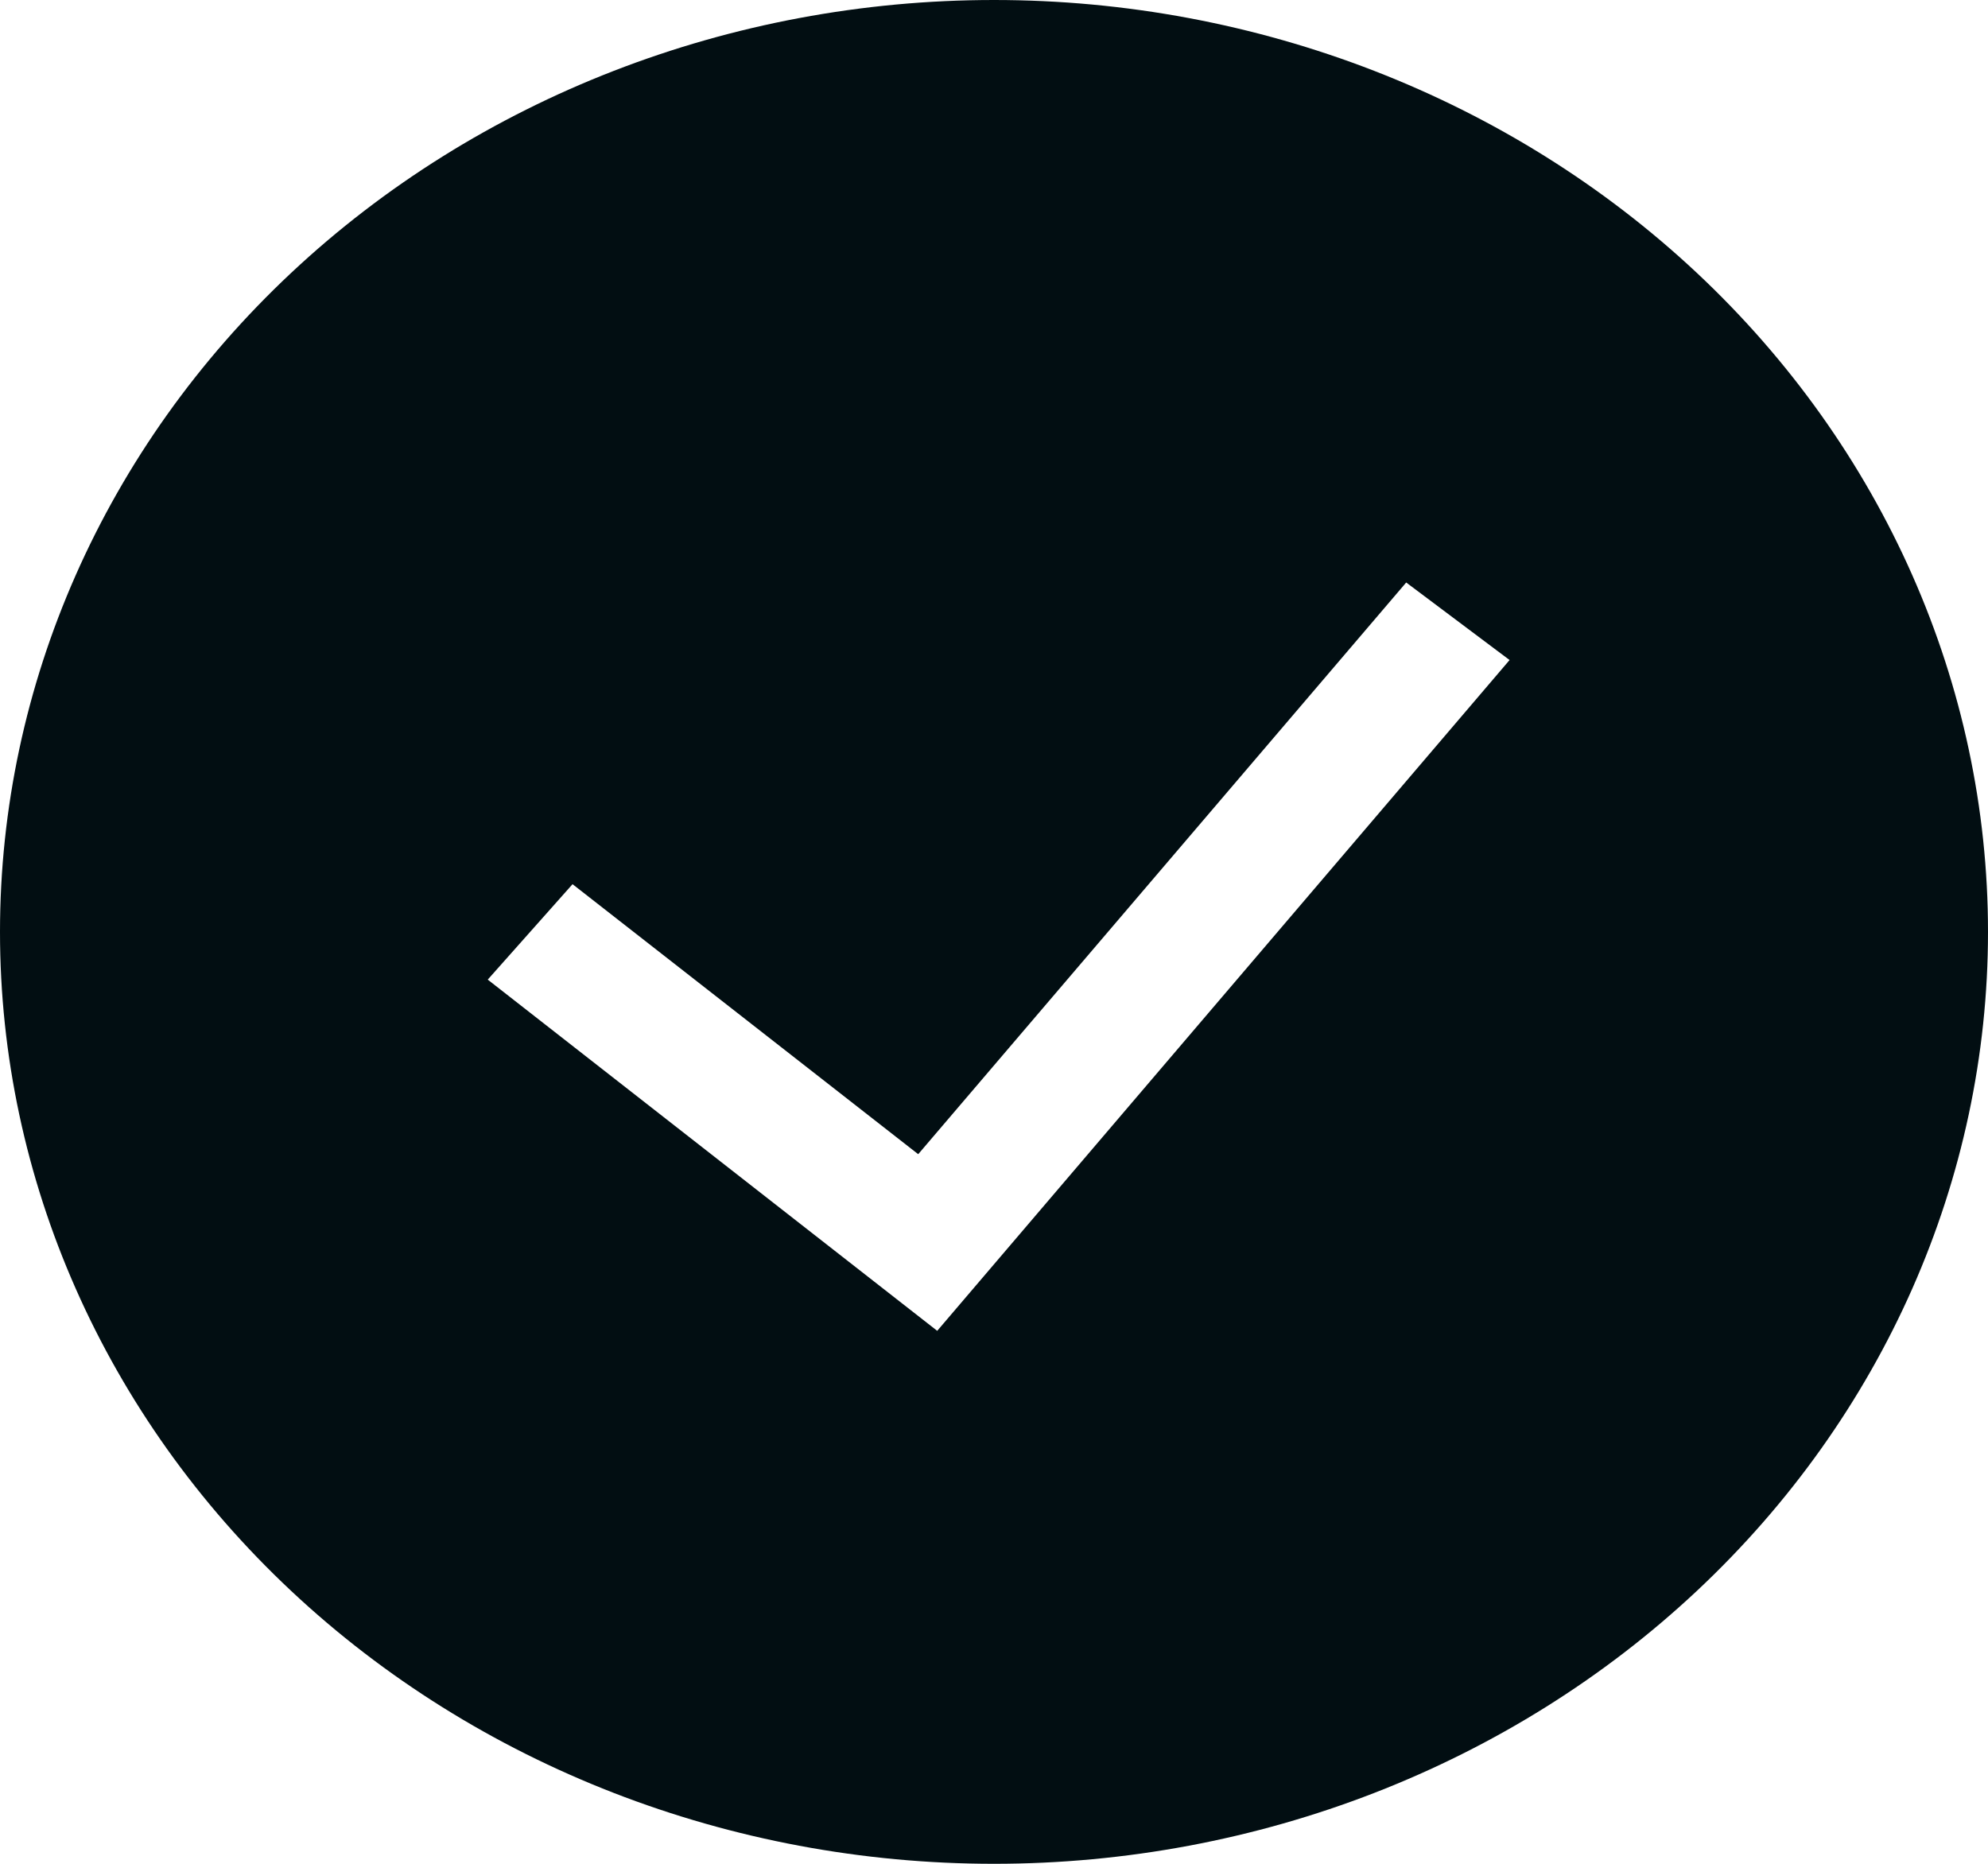
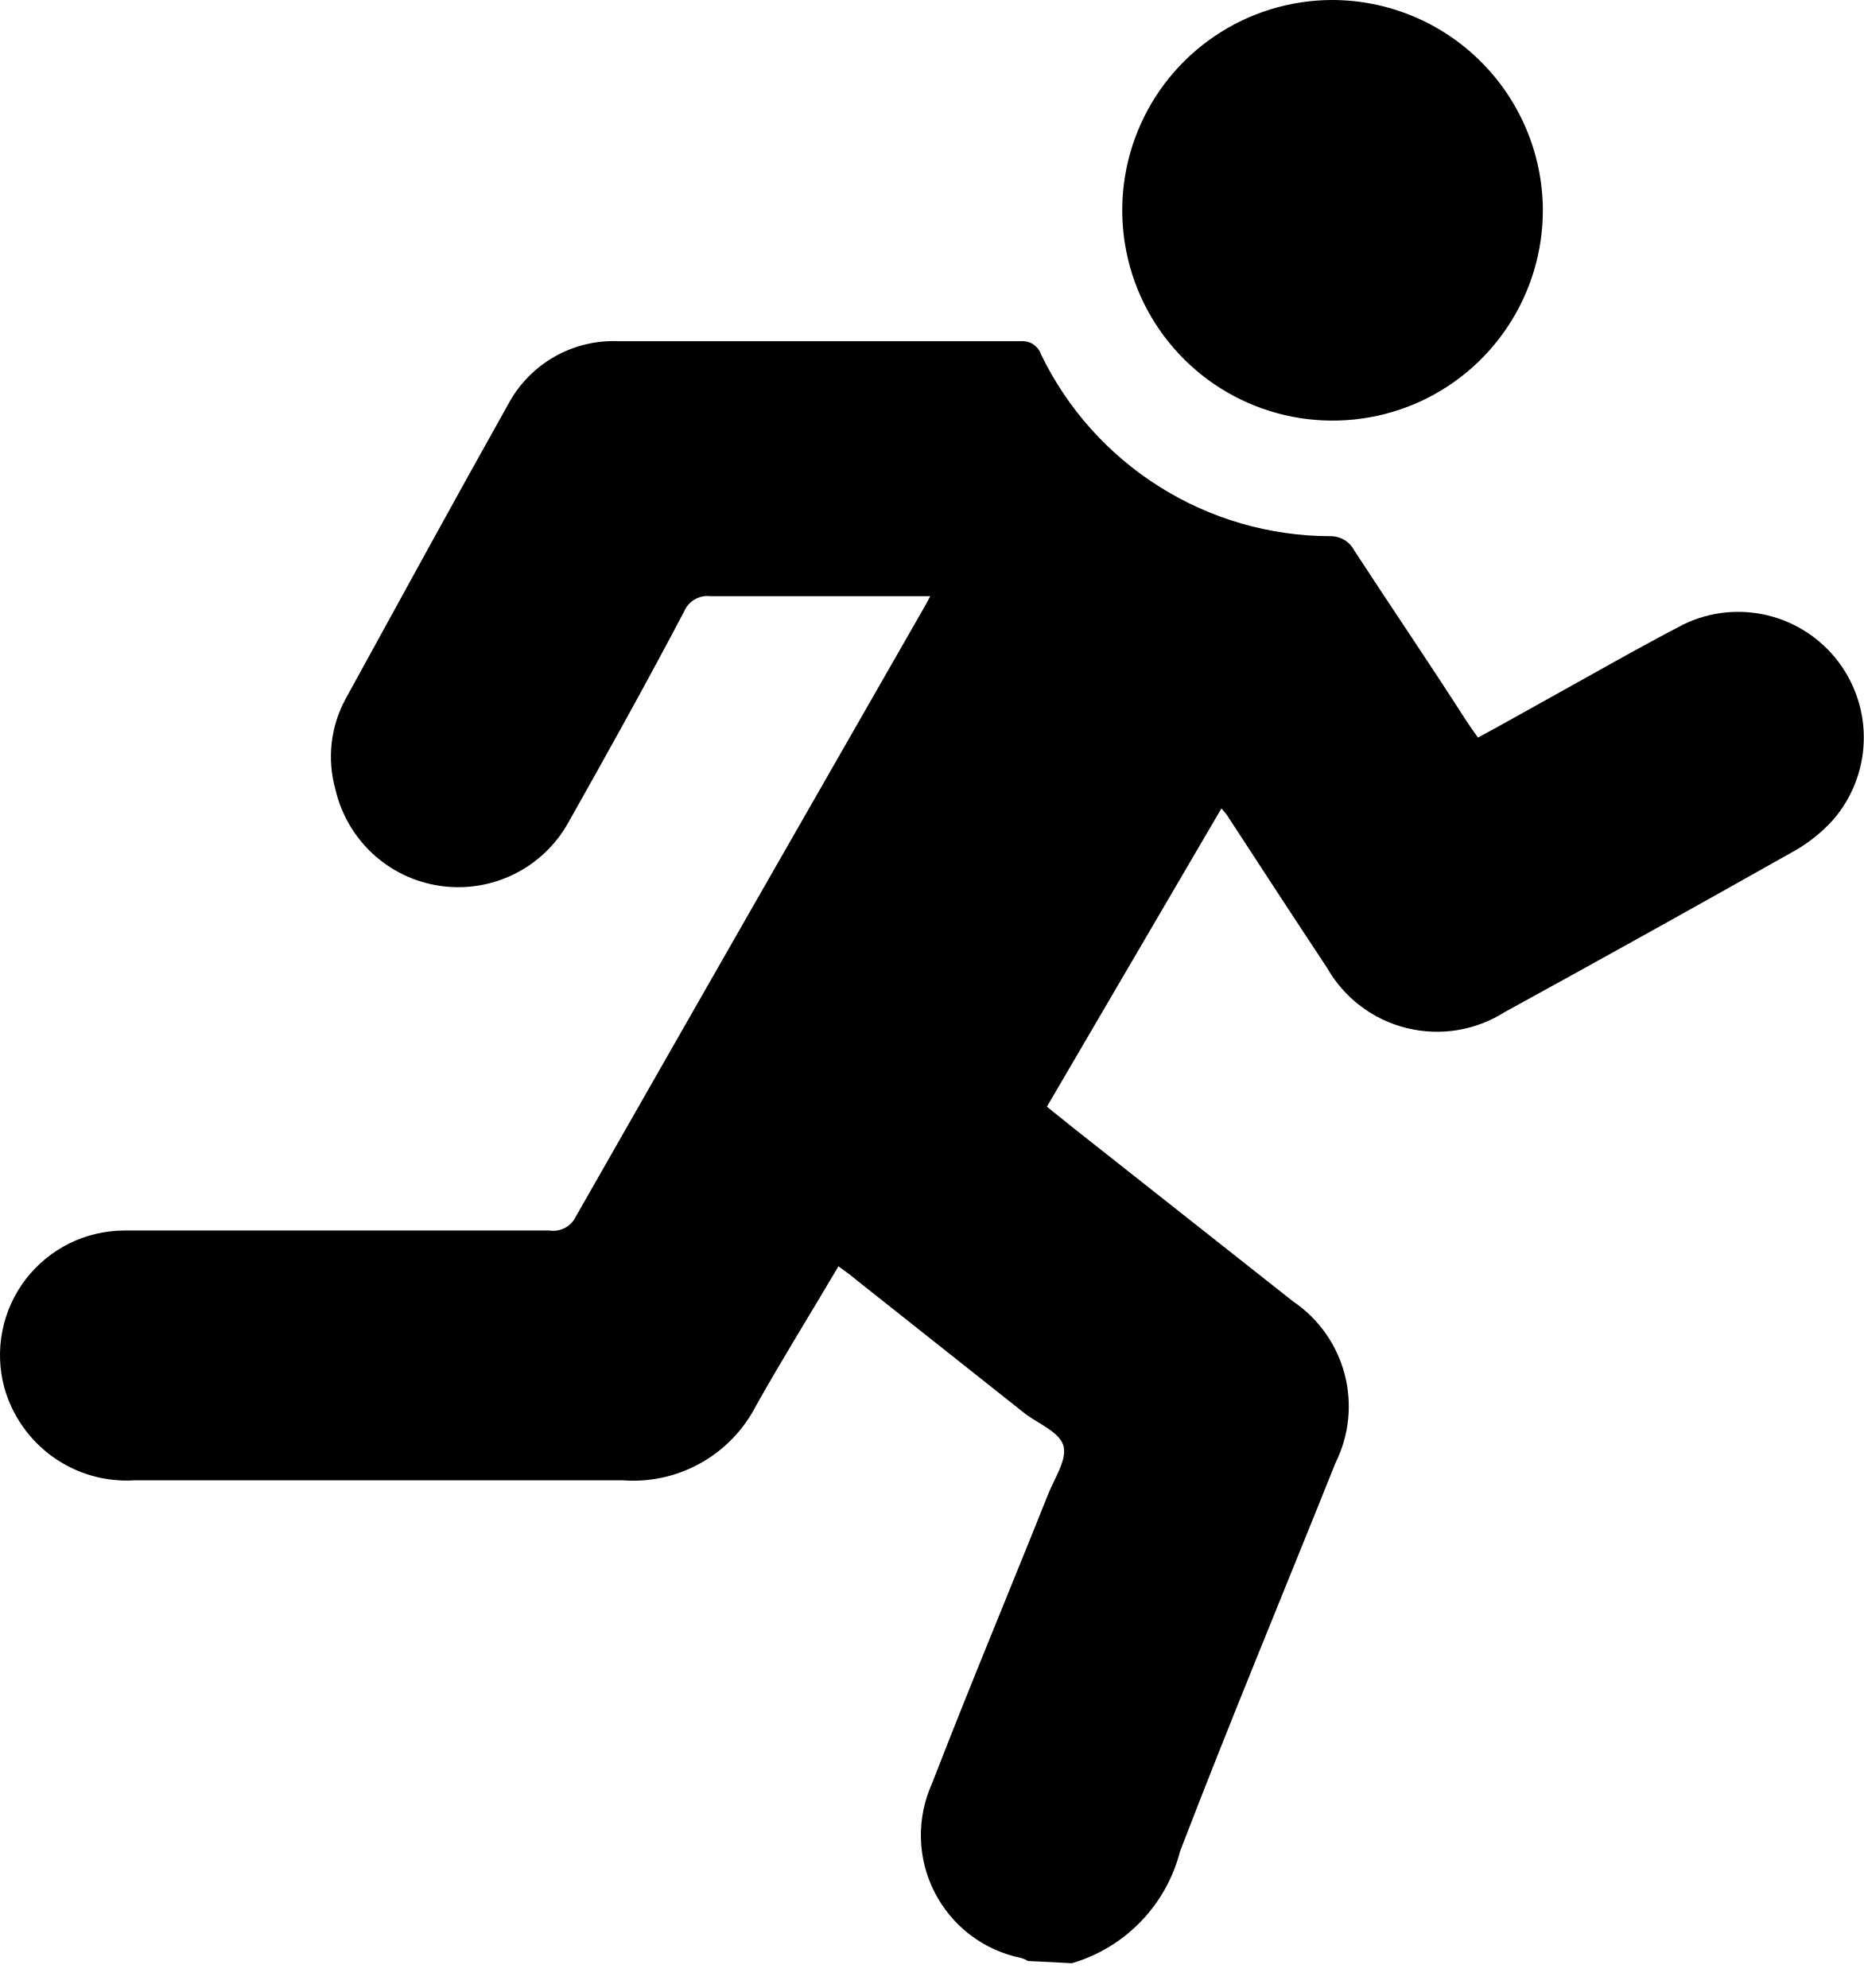
- <svg xmlns="http://www.w3.org/2000/svg" width="32" height="30" viewBox="0 0 32 30" fill="none">
-   <path fill-rule="evenodd" clip-rule="evenodd" d="M0 15C0 11.022 1.686 7.206 4.686 4.393C7.687 1.58 11.757 0 16 0C20.244 0 24.313 1.58 27.314 4.393C30.314 7.206 32 11.022 32 15C32 18.978 30.314 22.794 27.314 25.607C24.313 28.42 20.244 30 16 30C11.757 30 7.687 28.42 4.686 25.607C1.686 22.794 0 18.978 0 15H0ZM15.087 21.42L24.299 10.624L22.635 9.376L14.78 18.578L9.216 14.232L7.851 15.768L15.087 21.422V21.42Z" fill="#020E12" />
+ <svg xmlns="http://www.w3.org/2000/svg" width="30" height="32" viewBox="0 0 30 32" fill="none">
+   <path d="M16.545 31.565C16.512 31.544 16.475 31.528 16.437 31.517C16.14 31.457 15.861 31.33 15.619 31.147C15.378 30.964 15.181 30.728 15.043 30.458C14.905 30.188 14.83 29.891 14.823 29.588C14.816 29.285 14.877 28.984 15.002 28.708C15.603 27.154 16.251 25.605 16.869 24.057C16.971 23.799 17.169 23.51 17.121 23.288C17.073 23.066 16.749 22.934 16.521 22.772L13.802 20.617C13.712 20.539 13.61 20.467 13.496 20.383C13.046 21.146 12.59 21.878 12.169 22.628C11.969 23.016 11.66 23.337 11.279 23.55C10.898 23.764 10.462 23.861 10.027 23.828C7.41 23.828 4.787 23.828 2.17 23.828C1.702 23.858 1.237 23.726 0.855 23.454C0.472 23.181 0.195 22.786 0.069 22.334C-0.011 22.037 -0.022 21.726 0.038 21.424C0.097 21.122 0.226 20.838 0.412 20.594C0.599 20.35 0.84 20.152 1.115 20.015C1.391 19.879 1.694 19.808 2.002 19.807C4.283 19.807 6.564 19.807 8.844 19.807C8.928 19.82 9.014 19.806 9.089 19.767C9.165 19.729 9.226 19.667 9.264 19.591C11.125 16.326 12.99 13.065 14.858 9.808C14.895 9.748 14.925 9.687 14.973 9.597H14.678C13.598 9.597 12.518 9.597 11.443 9.597C11.354 9.585 11.264 9.603 11.185 9.647C11.107 9.692 11.046 9.761 11.011 9.844C10.411 10.984 9.781 12.118 9.144 13.247C8.944 13.604 8.64 13.891 8.273 14.072C7.905 14.253 7.492 14.319 7.087 14.26C6.681 14.202 6.303 14.022 6.002 13.745C5.701 13.467 5.491 13.105 5.399 12.707C5.261 12.215 5.321 11.689 5.567 11.242C6.437 9.657 7.302 8.073 8.184 6.5C8.355 6.182 8.613 5.919 8.927 5.74C9.242 5.562 9.6 5.476 9.961 5.492C12.121 5.492 14.276 5.492 16.437 5.492C16.506 5.487 16.574 5.505 16.632 5.543C16.689 5.581 16.733 5.637 16.755 5.702C17.178 6.577 17.838 7.316 18.661 7.834C19.483 8.352 20.435 8.628 21.407 8.631C21.487 8.629 21.566 8.649 21.635 8.689C21.704 8.729 21.76 8.788 21.797 8.859C22.397 9.778 22.997 10.66 23.598 11.596C23.652 11.68 23.712 11.764 23.79 11.872C24.138 11.686 24.474 11.494 24.81 11.308C25.572 10.888 26.329 10.45 27.103 10.048C27.522 9.846 27.998 9.796 28.451 9.905C28.903 10.014 29.304 10.276 29.586 10.646C29.868 11.016 30.014 11.472 29.999 11.937C29.984 12.402 29.809 12.848 29.504 13.199C29.33 13.391 29.128 13.555 28.904 13.685C27.351 14.561 25.79 15.43 24.222 16.29C23.989 16.438 23.728 16.537 23.456 16.582C23.183 16.626 22.905 16.614 22.637 16.547C22.369 16.481 22.118 16.36 21.898 16.193C21.678 16.026 21.495 15.816 21.359 15.576C20.813 14.753 20.278 13.931 19.738 13.103L19.66 13.013L16.851 17.814L17.307 18.18L20.813 20.948C21.222 21.224 21.517 21.64 21.643 22.118C21.769 22.596 21.717 23.104 21.497 23.546C20.663 25.629 19.798 27.706 18.994 29.801C18.885 30.226 18.667 30.616 18.362 30.931C18.057 31.247 17.675 31.478 17.253 31.601L16.545 31.565Z" fill="black" />
+   <path d="M24.834 3.373C24.836 4.042 24.64 4.697 24.27 5.255C23.901 5.813 23.374 6.249 22.757 6.508C22.139 6.766 21.459 6.836 20.802 6.708C20.145 6.58 19.541 6.261 19.066 5.789C18.59 5.318 18.265 4.717 18.132 4.061C17.998 3.405 18.062 2.725 18.315 2.105C18.568 1.485 18.999 0.955 19.554 0.58C20.108 0.205 20.761 0.004 21.431 5.46083e-06C22.329 -0.002 23.191 0.352 23.828 0.984C24.466 1.616 24.828 2.475 24.834 3.373V3.373Z" fill="black" />
</svg>
